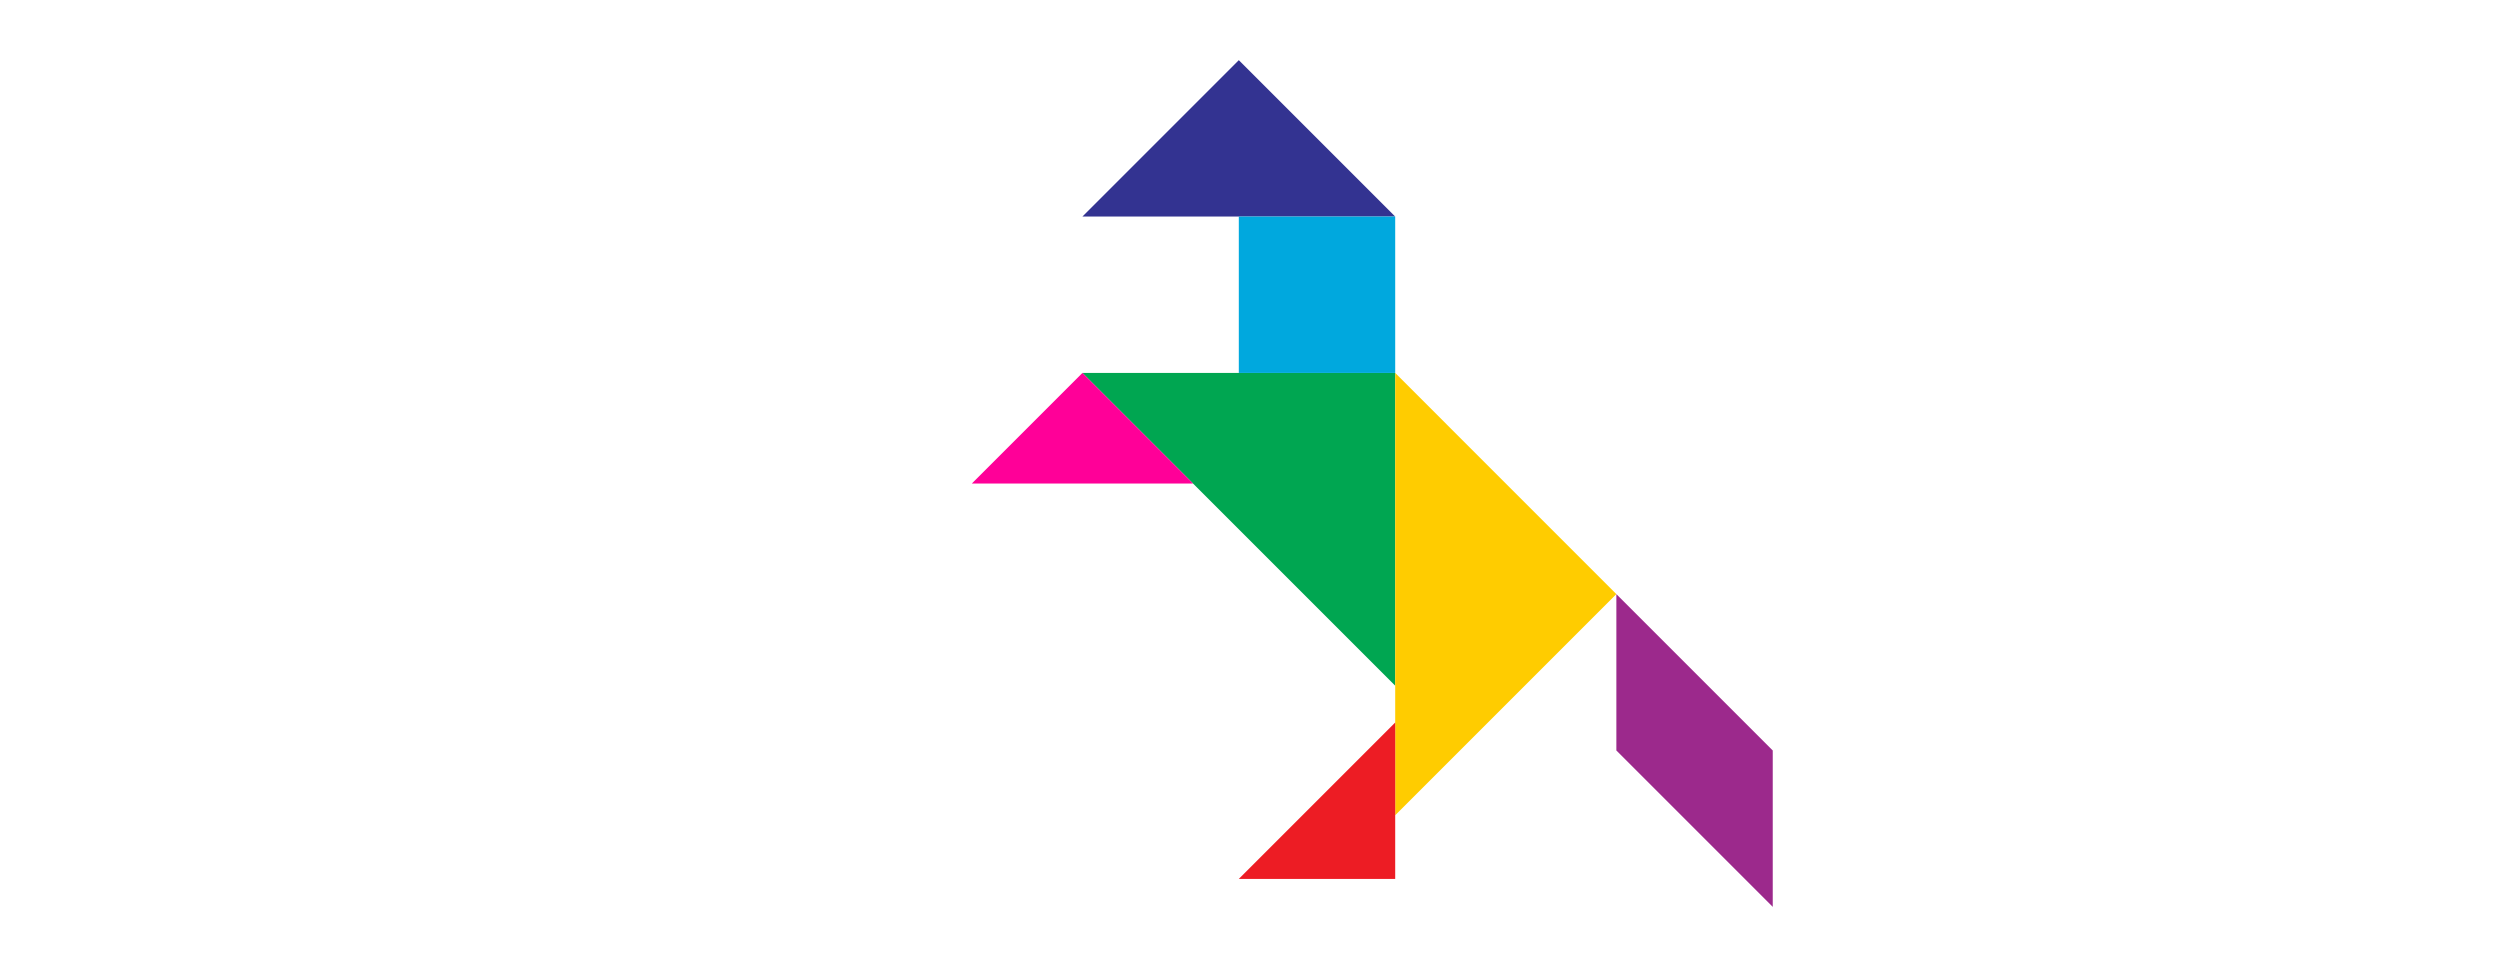
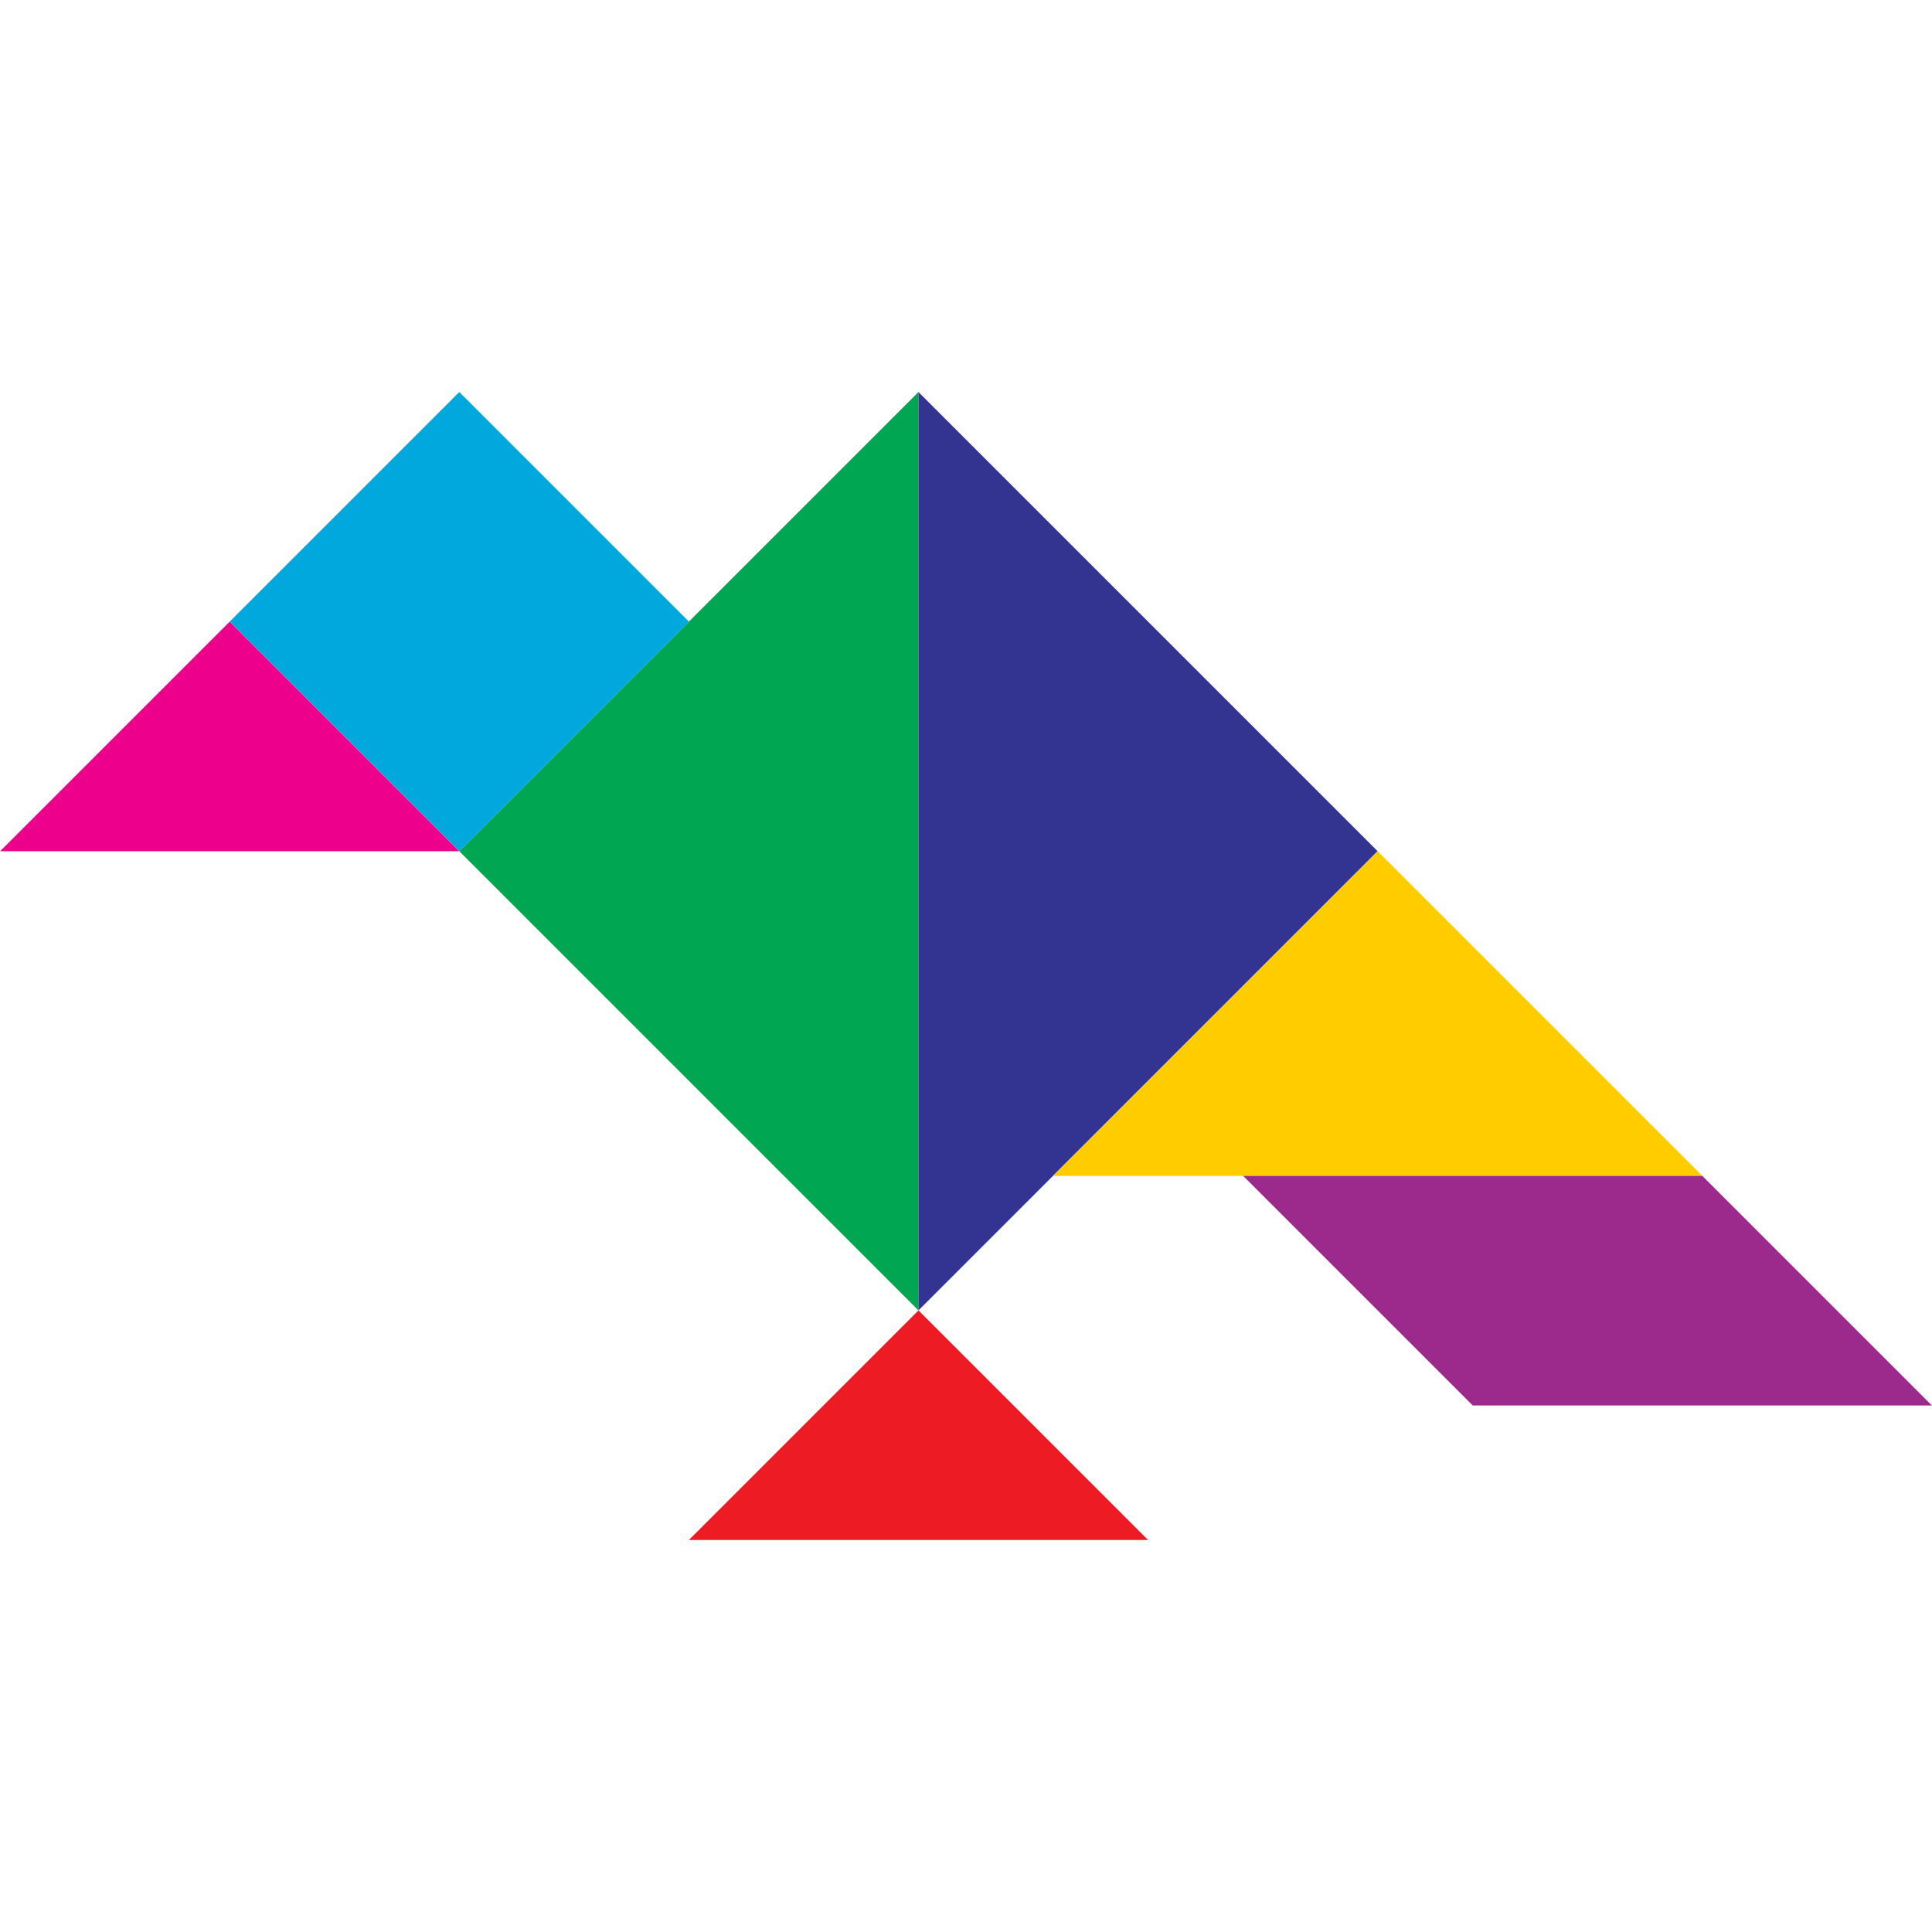
- <svg xmlns="http://www.w3.org/2000/svg" id="HORSE" viewBox="0 0 1328.659 506.972">
+ <svg xmlns="http://www.w3.org/2000/svg" id="Layer_15" data-name="Layer 15" viewBox="0 0 450.04 450.04">
  <defs>
    <style>
      .cls-1 {
        fill: #fc0;
      }

      .cls-2 {
        fill: #00a651;
      }

      .cls-3 {
        fill: #333391;
      }

      .cls-4 {
+         fill: #ec008c;
+       }
+ 
+       .cls-5 {
        fill: #00a8de;
      }

-       .cls-5 {
+       .cls-6 {
        fill: #9c298c;
      }

-       .cls-6 {
+       .cls-7 {
        fill: #ed1c24;
-       }
- 
-       .cls-7 {
-         fill: #ff0098;
      }
    </style>
  </defs>
-   <polygon class="cls-2" points="741.497 364.43 741.497 198.201 575.267 198.201 741.497 364.43" />
-   <polygon class="cls-1" points="741.497 198.201 741.497 433.285 859.038 315.743 741.497 198.201" />
-   <polygon class="cls-3" points="658.382 31.972 741.497 115.086 575.267 115.087 658.382 31.972" />
-   <polygon class="cls-6" points="658.382 467.105 741.497 467.105 741.497 383.991 658.382 467.105" />
-   <polygon class="cls-7" points="516.497 256.972 575.267 198.201 634.038 256.972 516.497 256.972" />
-   <polygon class="cls-4" points="741.497 115.086 658.382 115.086 658.382 198.201 741.497 198.201 741.497 115.086" />
-   <polygon class="cls-5" points="942.153 398.857 942.153 481.972 859.038 398.857 859.038 315.743 942.153 398.857" />
+   <polygon class="cls-2" points="213.944 91.318 106.982 198.28 213.944 305.241 213.944 91.318" />
+   <polygon class="cls-3" points="213.944 91.318 213.944 305.241 320.905 198.28 213.944 91.318" />
+   <polygon class="cls-1" points="320.905 198.28 396.539 273.913 245.272 273.913 320.905 198.28" />
+   <polygon class="cls-7" points="267.425 358.722 213.944 305.241 160.463 358.722 267.425 358.722" />
+   <polygon class="cls-4" points=".02 198.28 53.501 144.799 106.982 198.28 .02 198.28" />
+   <polygon class="cls-5" points="160.463 144.799 106.982 91.318 53.501 144.799 106.982 198.28 160.463 144.799" />
+   <polygon class="cls-6" points="396.539 273.913 450.02 327.394 343.058 327.394 289.577 273.913 396.539 273.913" />
</svg>
